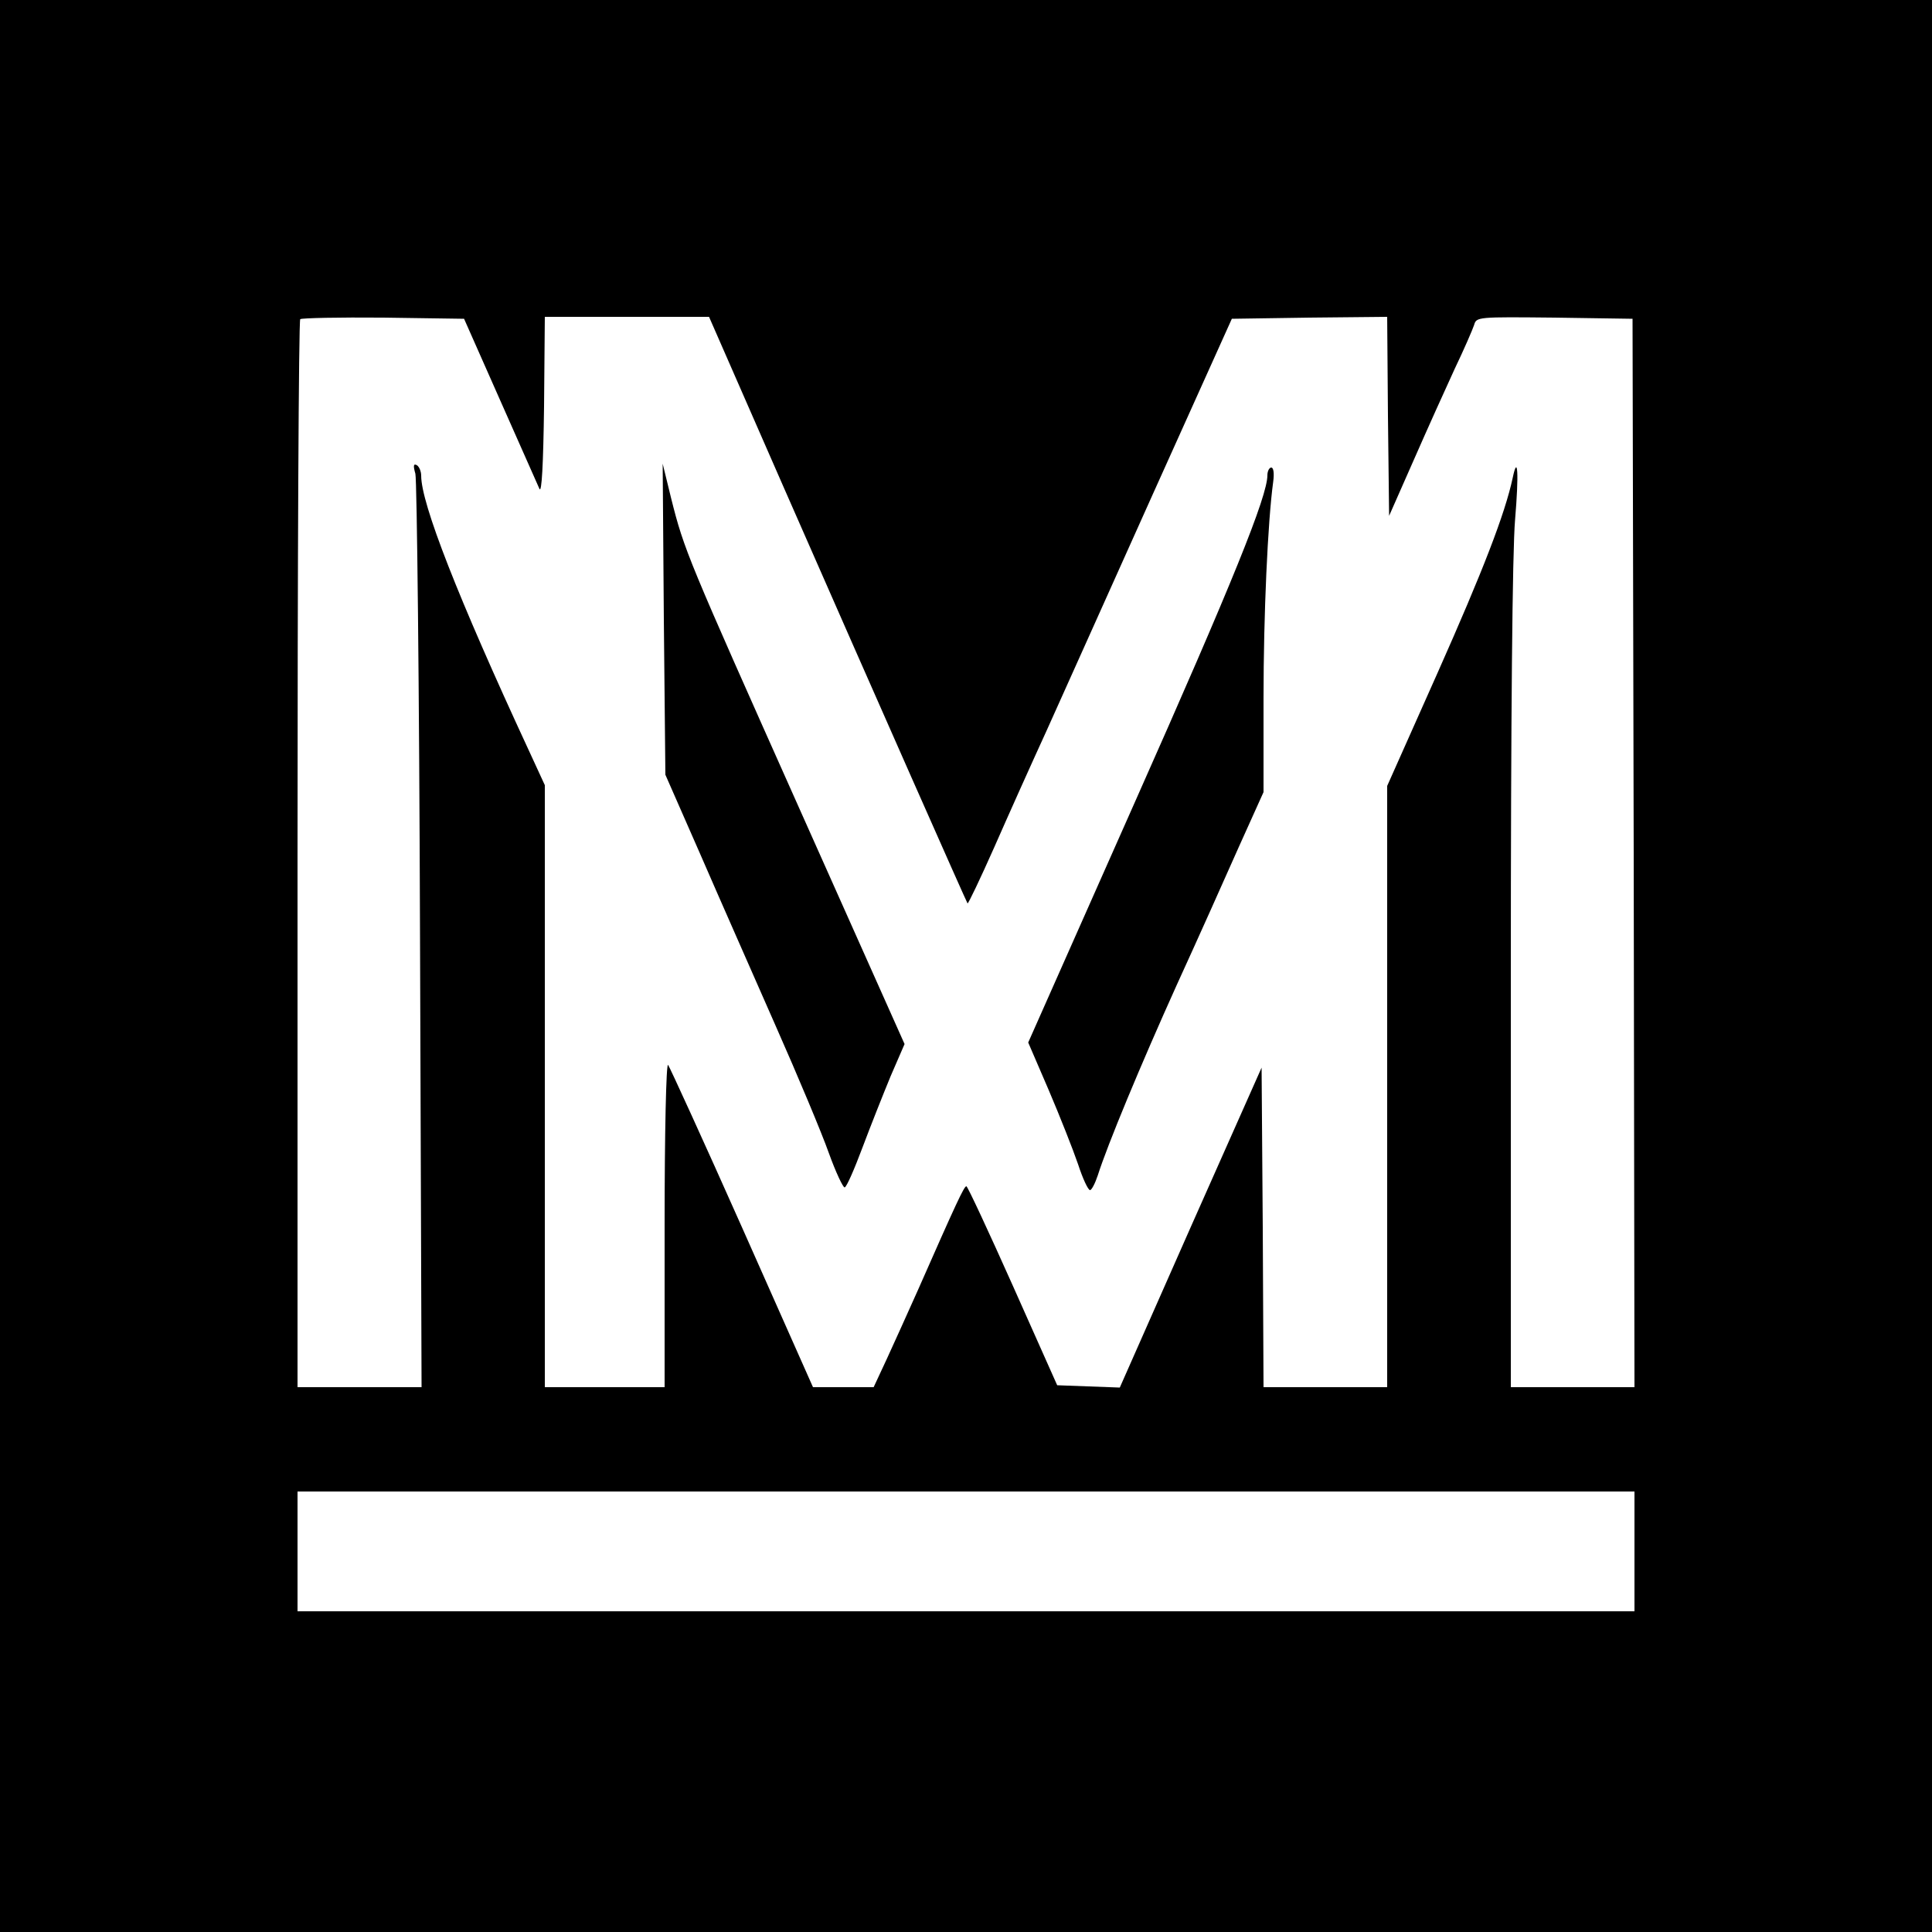
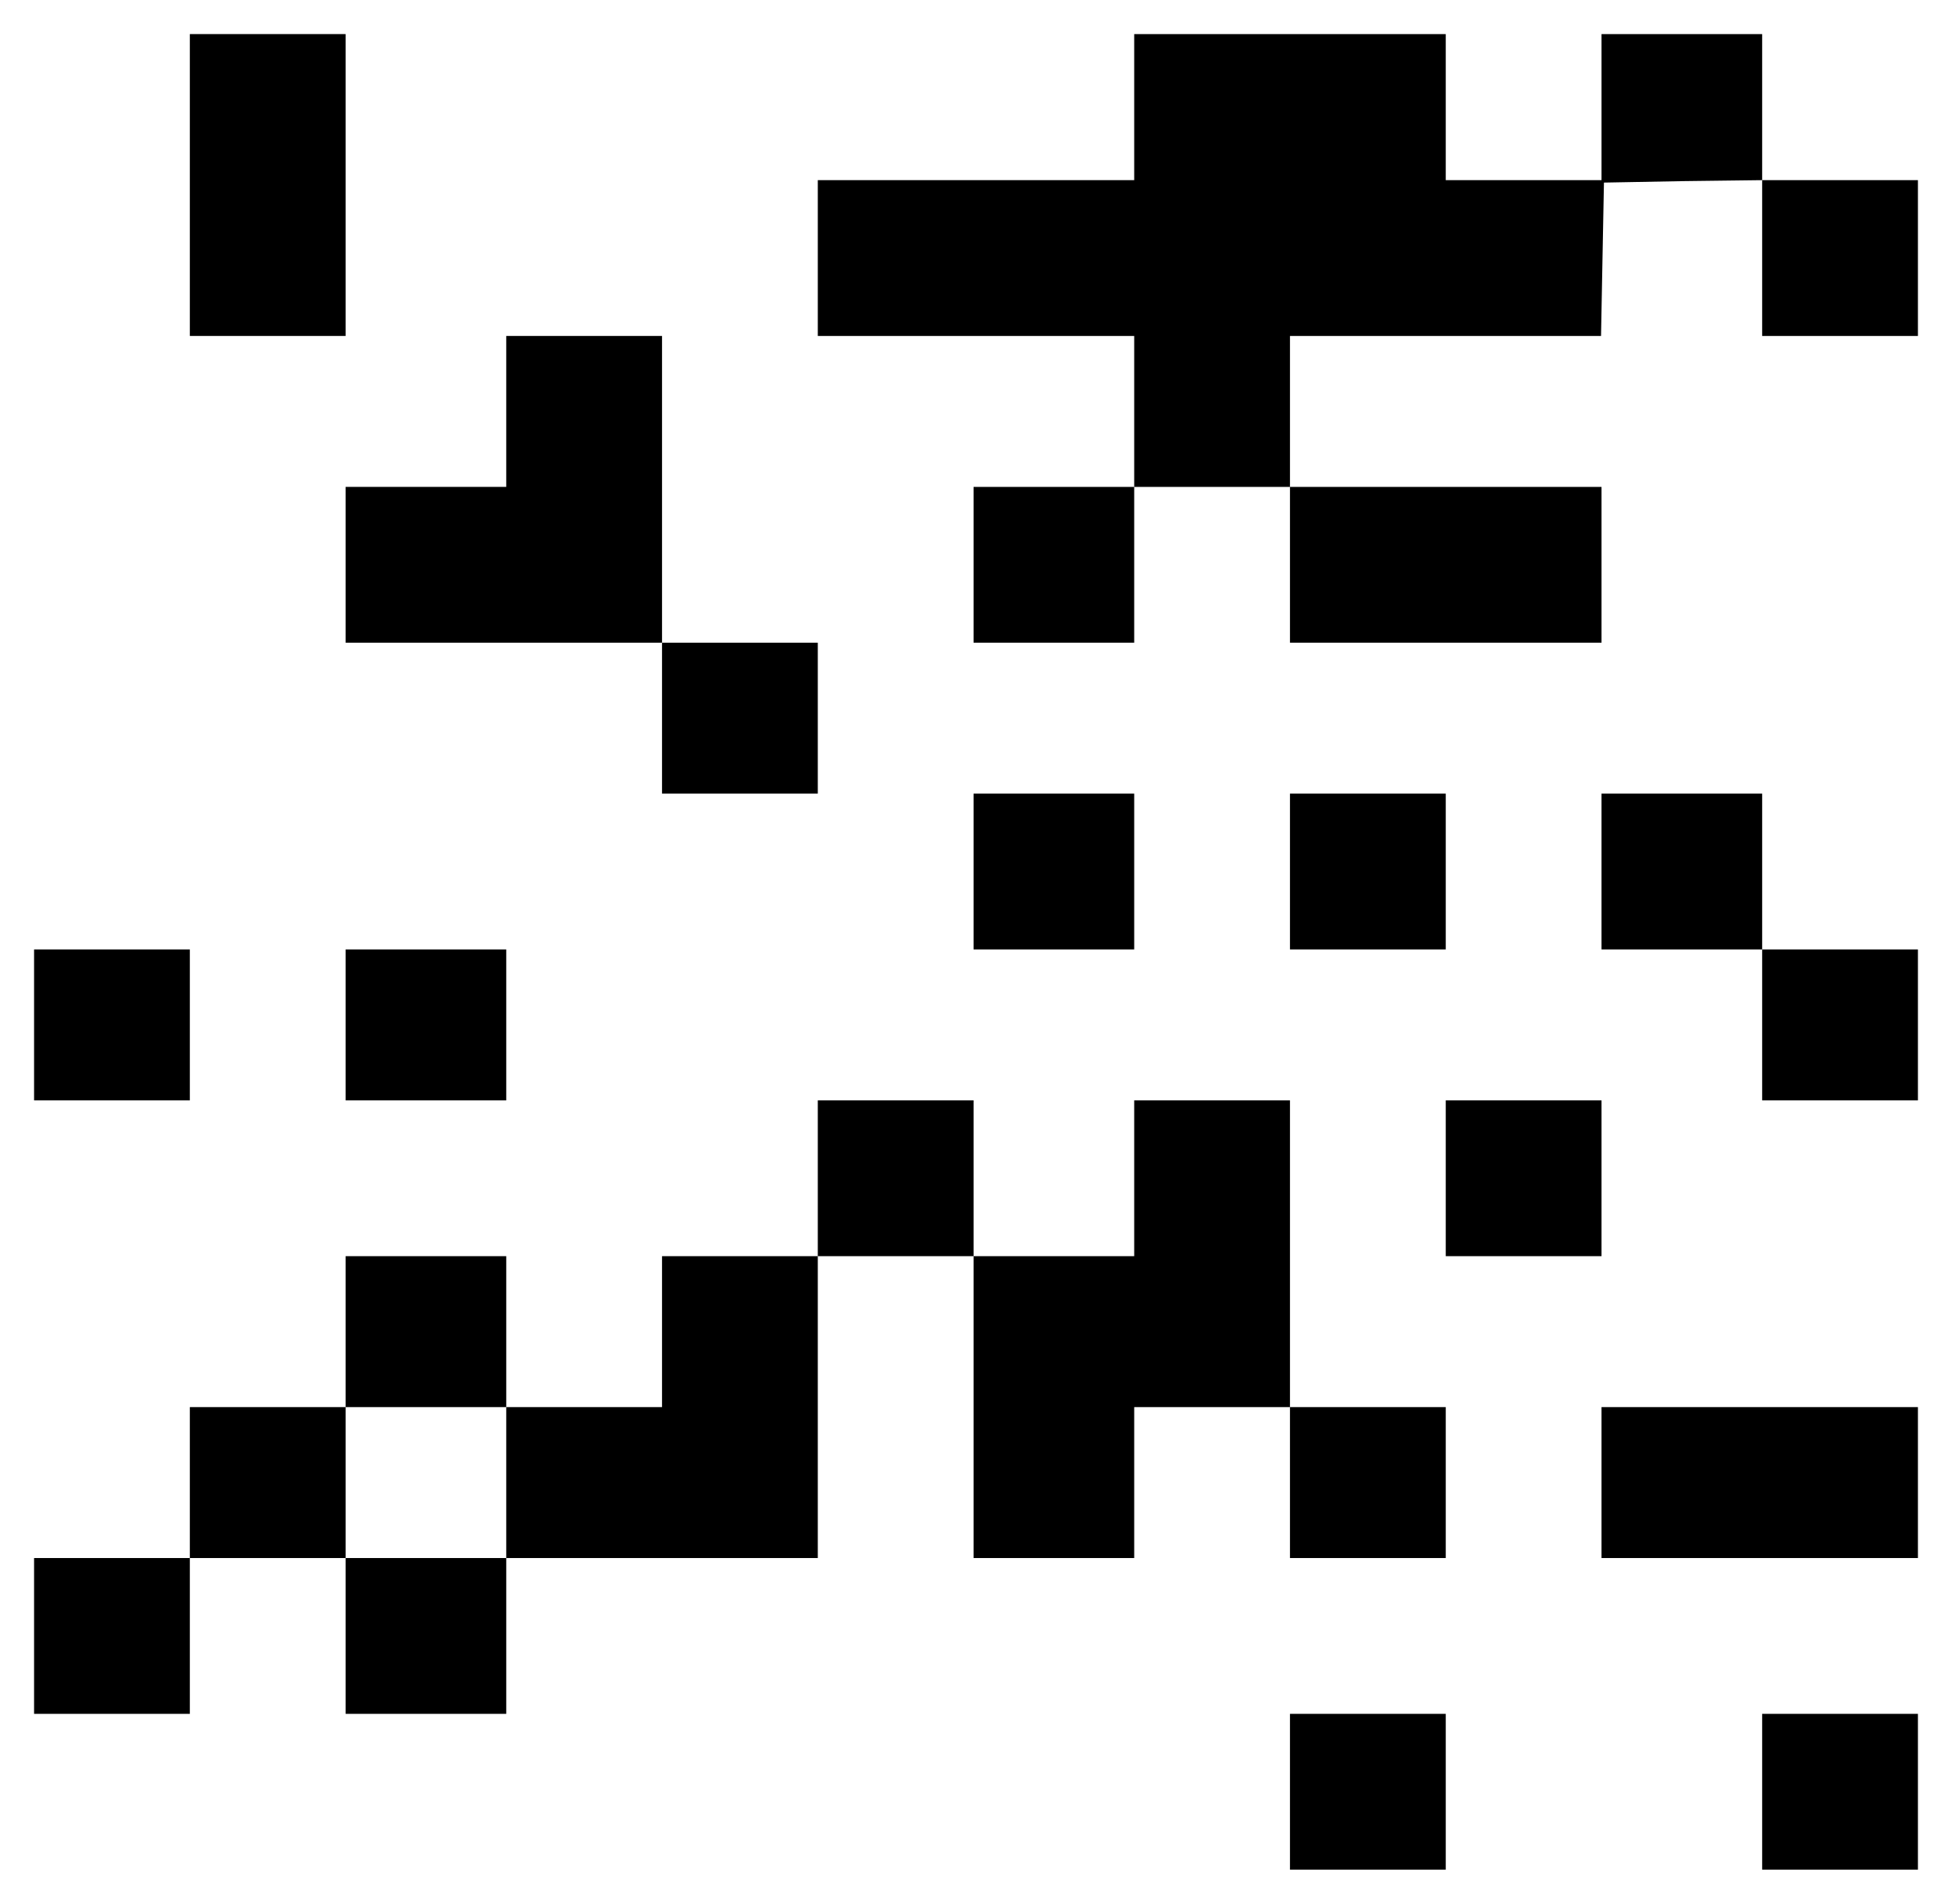
- <svg xmlns="http://www.w3.org/2000/svg" version="1.0" width="500pt" height="500pt" viewBox="0 0 500 500" preserveAspectRatio="xMidYMid meet">
-   <g transform="translate(0,500) scale(0.1,-0.1)" fill="#000000" stroke="none">
-     <path d="M0 2500 l0 -2500 2500 0 2500 0 0 2500 0 2500 -2500 0 -2500 0 0 -2500z m1294 1465 c51 -115 97 -219 102 -230 6 -13 10 63 12 213 l2 232 213 0 212 0 194 -443 c248 -565 472 -1071 475 -1075 2 -1 33 64 69 145 36 82 97 218 136 303 38 85 162 360 274 610 l205 455 201 3 201 2 2 -257 3 -258 64 145 c35 80 83 186 106 236 24 50 46 101 50 113 6 21 9 21 208 19 l202 -3 3 -1382 2 -1383 -160 0 -160 0 0 1059 c0 675 4 1106 11 1186 10 120 7 171 -6 109 -20 -94 -78 -243 -194 -504 l-131 -294 0 -778 0 -778 -160 0 -160 0 -2 414 -3 413 -184 -414 -183 -414 -81 3 -81 3 -115 258 c-63 141 -117 257 -120 257 -6 0 -26 -43 -126 -270 -26 -58 -62 -138 -80 -177 l-34 -73 -78 0 -79 0 -183 412 c-101 227 -188 417 -192 422 -5 6 -9 -178 -9 -412 l0 -422 -155 0 -155 0 0 779 0 779 -41 89 c-185 399 -279 640 -279 712 0 11 -5 23 -11 27 -9 5 -10 -1 -4 -22 4 -16 10 -554 12 -1196 l4 -1168 -160 0 -161 0 0 1378 c0 758 3 1382 7 1386 4 3 101 5 215 4 l209 -3 93 -210z m2936 -2980 l0 -155 -1730 0 -1730 0 0 155 0 155 1730 0 1730 0 0 -155z" />
-     <path d="M1718 3397 l4 -402 90 -205 c49 -113 137 -312 195 -444 58 -131 120 -279 138 -330 18 -50 37 -90 41 -89 5 1 25 47 46 103 21 56 54 139 73 185 l36 83 -272 609 c-291 652 -298 668 -332 803 l-22 90 3 -403z" />
-     <path d="M3280 3770 c0 -54 -90 -277 -343 -846 l-276 -622 53 -123 c29 -68 63 -154 76 -192 12 -37 26 -67 31 -67 4 0 13 17 20 38 25 79 111 286 204 492 54 118 126 279 161 358 l64 142 0 243 c0 217 11 458 25 560 3 22 1 37 -5 37 -5 0 -10 -9 -10 -20z" />
+ <svg xmlns="http://www.w3.org/2000/svg" version="1.0" width="401pt" height="391pt" viewBox="0 0 401 391" preserveAspectRatio="xMidYMid meet">
+   <g transform="translate(0,391) scale(0.1,-0.1)" fill="#000000" stroke="none">
+     <path d="M390 3530 l0 -310 160 0 160 0 0 310 0 310 -160 0 -160 0 0 -310z" />
+     <path d="M2330 3690 l0 -150 -325 0 -325 0 0 -160 0 -160 325 0 325 0 0 -155 0 -155 -165 0 -165 0 0 -160 0 -160 165 0 165 0 0 160 0 160 160 0 160 0 0 -160 0 -160 320 0 320 0 0 160 0 160 -320 0 -320 0 0 155 0 155 320 0 319 0 3 158 3 157 163 3 162 2 0 -160 0 -160 160 0 160 0 0 160 0 160 -160 0 -160 0 0 150 0 150 -165 0 -165 0 0 -150 0 -150 -160 0 -160 0 0 150 0 150 -320 0 -320 0 0 -150z" />
+     <path d="M1040 3065 l0 -155 -165 0 -165 0 0 -160 0 -160 325 0 325 0 0 -155 0 -155 160 0 160 0 0 155 0 155 -160 0 -160 0 0 315 0 315 -160 0 -160 0 0 -155z" />
+     <path d="M2000 2120 l0 -160 165 0 165 0 0 160 0 160 -165 0 -165 0 0 -160z" />
+     <path d="M2650 2120 l0 -160 160 0 160 0 0 160 0 160 -160 0 -160 0 0 -160z" />
+     <path d="M3290 2120 l0 -160 165 0 165 0 0 -155 0 -155 160 0 160 0 0 155 0 155 -160 0 -160 0 0 160 0 160 -165 0 -165 0 0 -160z" />
+     <path d="M70 1805 l0 -155 160 0 160 0 0 155 0 155 -160 0 -160 0 0 -155z" />
+     <path d="M710 1805 l0 -155 165 0 165 0 0 155 0 155 -165 0 -165 0 0 -155z" />
+     <path d="M1680 1490 l0 -160 -160 0 -160 0 0 -155 0 -155 -160 0 -160 0 0 155 0 155 -165 0 -165 0 0 -155 0 -155 -160 0 -160 0 0 -155 0 -155 -160 0 -160 0 0 -160 0 -160 160 0 160 0 0 160 0 160 160 0 160 0 0 -160 0 -160 165 0 165 0 0 160 0 160 320 0 320 0 0 310 0 310 160 0 160 0 0 -310 0 -310 165 0 165 0 0 155 0 155 160 0 160 0 0 -155 0 -155 160 0 160 0 0 155 0 155 -160 0 -160 0 0 315 0 315 -160 0 -160 0 0 -160 0 -160 -165 0 -165 0 0 160 0 160 -160 0 -160 0 0 -160z m-640 -625 l0 -155 -165 0 -165 0 0 155 0 155 165 0 165 0 0 -155z" />
+     <path d="M2970 1490 l0 -160 160 0 160 0 0 160 0 160 -160 0 -160 0 0 -160z" />
+     <path d="M3290 865 l0 -155 325 0 325 0 0 155 0 155 -325 0 -325 0 0 -155z" />
+     <path d="M2650 230 l0 -160 160 0 160 0 0 160 0 160 -160 0 -160 0 0 -160z" />
+     <path d="M3620 230 l0 -160 160 0 160 0 0 160 0 160 -160 0 -160 0 0 -160z" />
  </g>
</svg>
